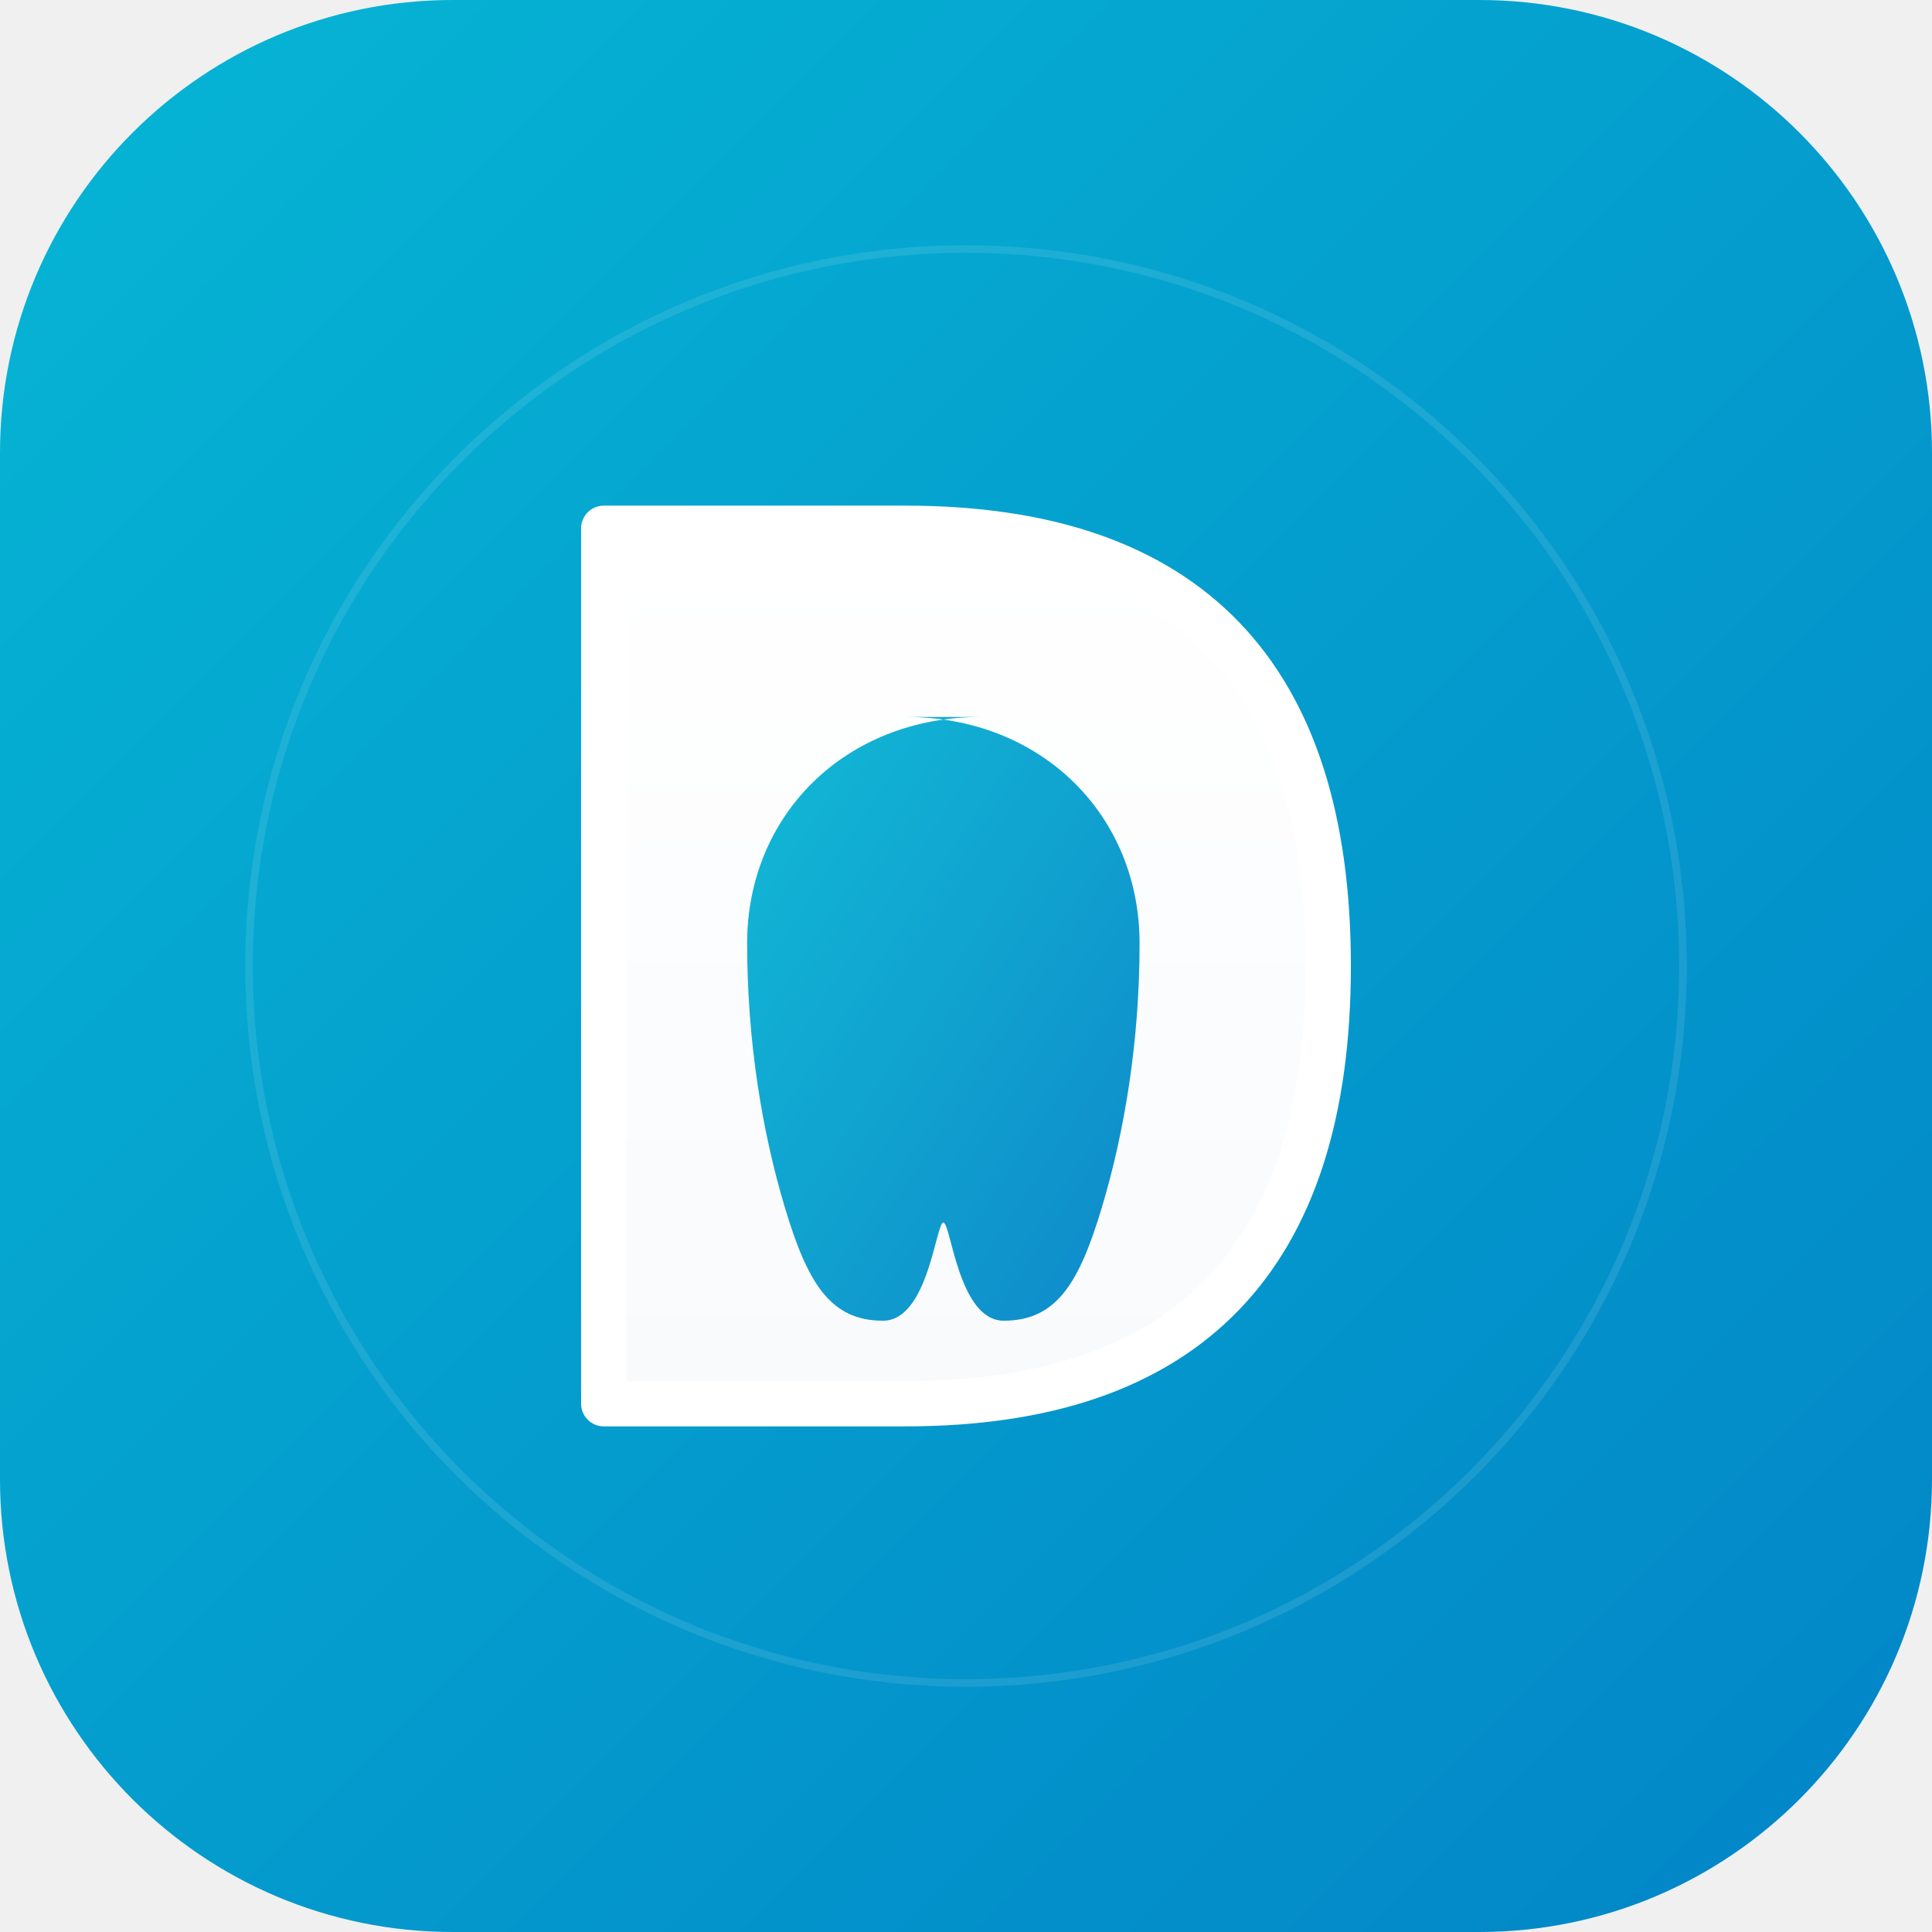
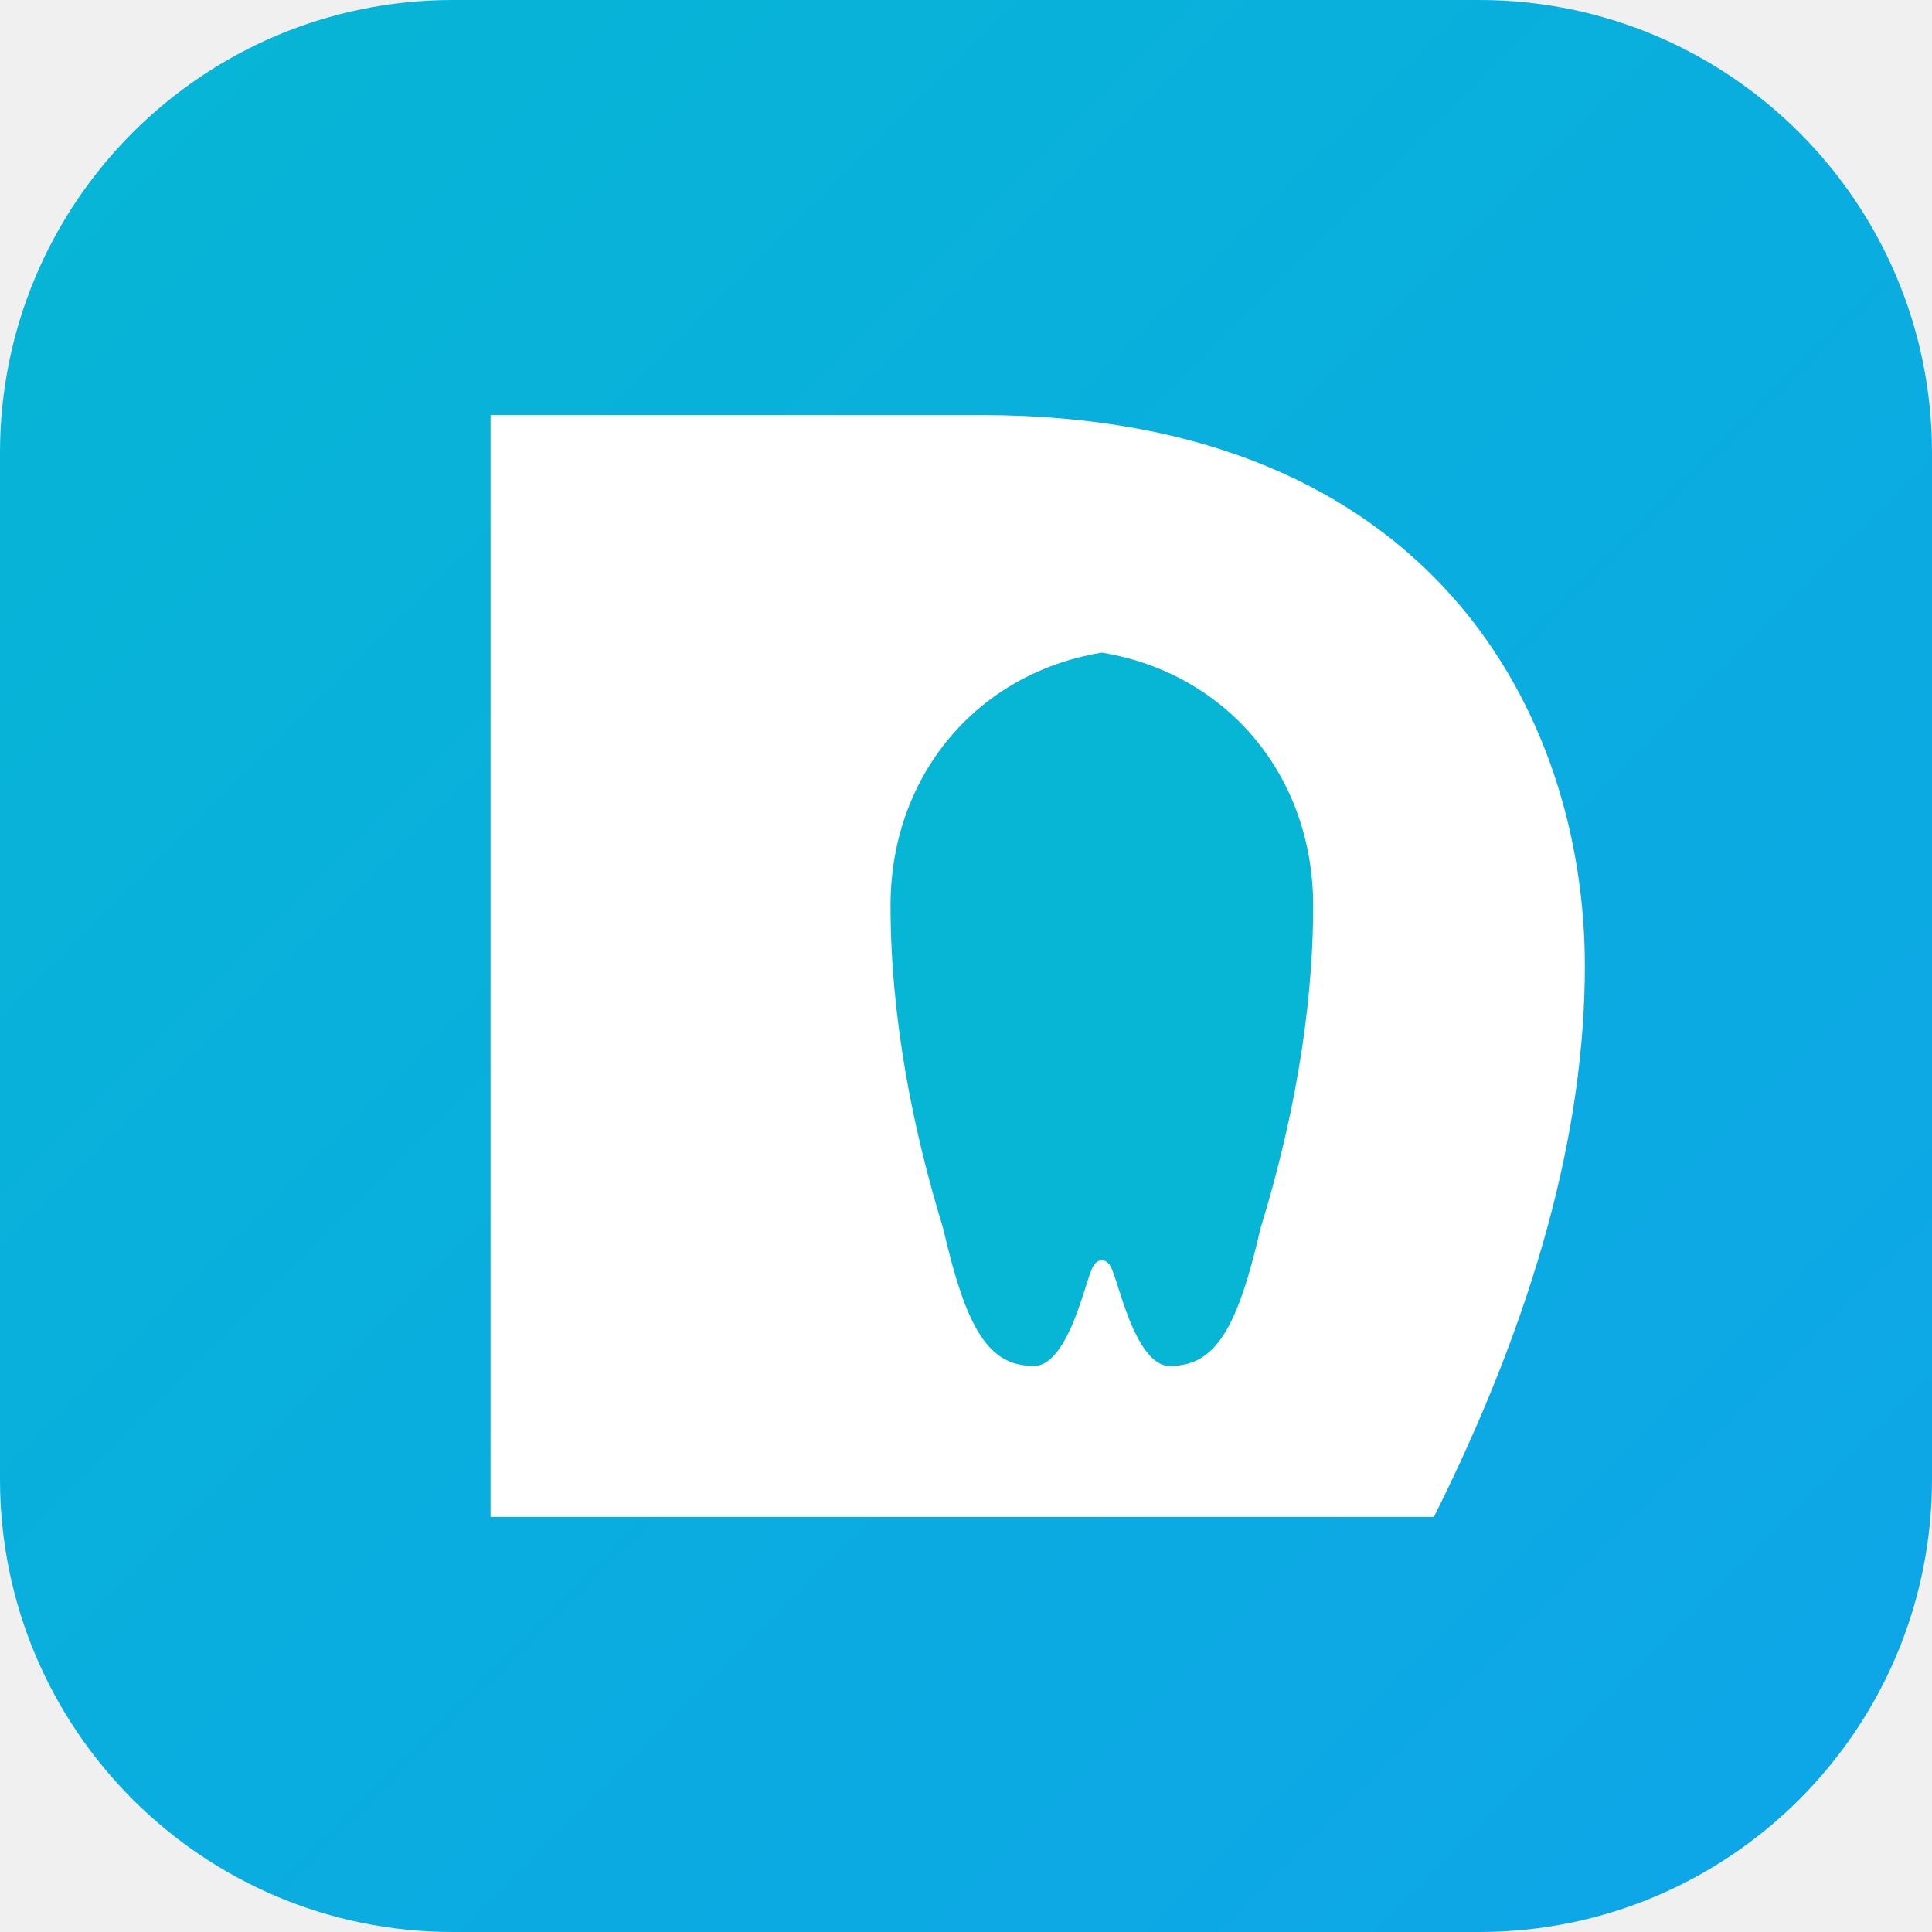
<svg xmlns="http://www.w3.org/2000/svg" width="256" height="256" viewBox="0 0 256 256" fill="none">
  <defs>
-     <linearGradient id="iconMainGrad" x1="0%" y1="0%" x2="100%" y2="100%">
+     <linearGradient id="iconBg" x1="0%" y1="0%" x2="100%" y2="100%">
      <stop offset="0%" stop-color="#06B6D4" />
-       <stop offset="100%" stop-color="#0284C7" />
-     </linearGradient>
-     <linearGradient id="iconWhite" x1="50%" y1="0%" x2="50%" y2="100%">
-       <stop offset="0%" stop-color="#FFFFFF" />
-       <stop offset="100%" stop-color="#F8FAFC" />
+       <stop offset="100%" stop-color="#0EA5E9" />
    </linearGradient>
  </defs>
-   <rect width="256" height="256" rx="60" fill="url(#iconMainGrad)" />
-   <circle cx="128" cy="128" r="95" fill="none" stroke="#FFFFFF" stroke-width="1" opacity="0.1" />
-   <g>
-     <path d="M 80 70              L 120 70              Q 176 70, 176 128              Q 176 186, 120 186              L 80 186              L 80 70 Z" fill="url(#iconWhite)" stroke="#FFFFFF" stroke-width="6" stroke-linejoin="round" />
-     <path d="M 120 95              C 138 95, 151 108, 151 125              C 151 138, 149 150, 146 160              C 143 170, 140 175, 133 175              C 127 175, 126 162, 125 162              C 124 162, 123 175, 117 175              C 110 175, 107 170, 104 160              C 101 150, 99 138, 99 125              C 99 108, 112 95, 130 95              L 120 95 Z" fill="url(#iconMainGrad)" opacity="0.95" />
-   </g>
+   <rect width="256" height="256" rx="60" fill="url(#iconBg)" />
+   <path d="M 65 55            L 130 55            C 190 55, 210 95, 210 128            Q 210 161, 190 201            L 130 201            L 65 201            L 65 55 Z" fill="#FFFFFF" />
+   <path d="M 140 85            C 160 85, 175 100, 175 120            C 175 135, 172 150, 168 163            C 165 176, 162 182, 155 182            C 149 182, 147 168, 146 168            C 145 168, 143 182, 137 182            C 130 182, 127 176, 124 163            C 120 150, 117 135, 117 120            C 117 100, 132 85, 152 85            L 140 85 Z" fill="#06B6D4" stroke="#FFFFFF" stroke-width="2" />
</svg>
